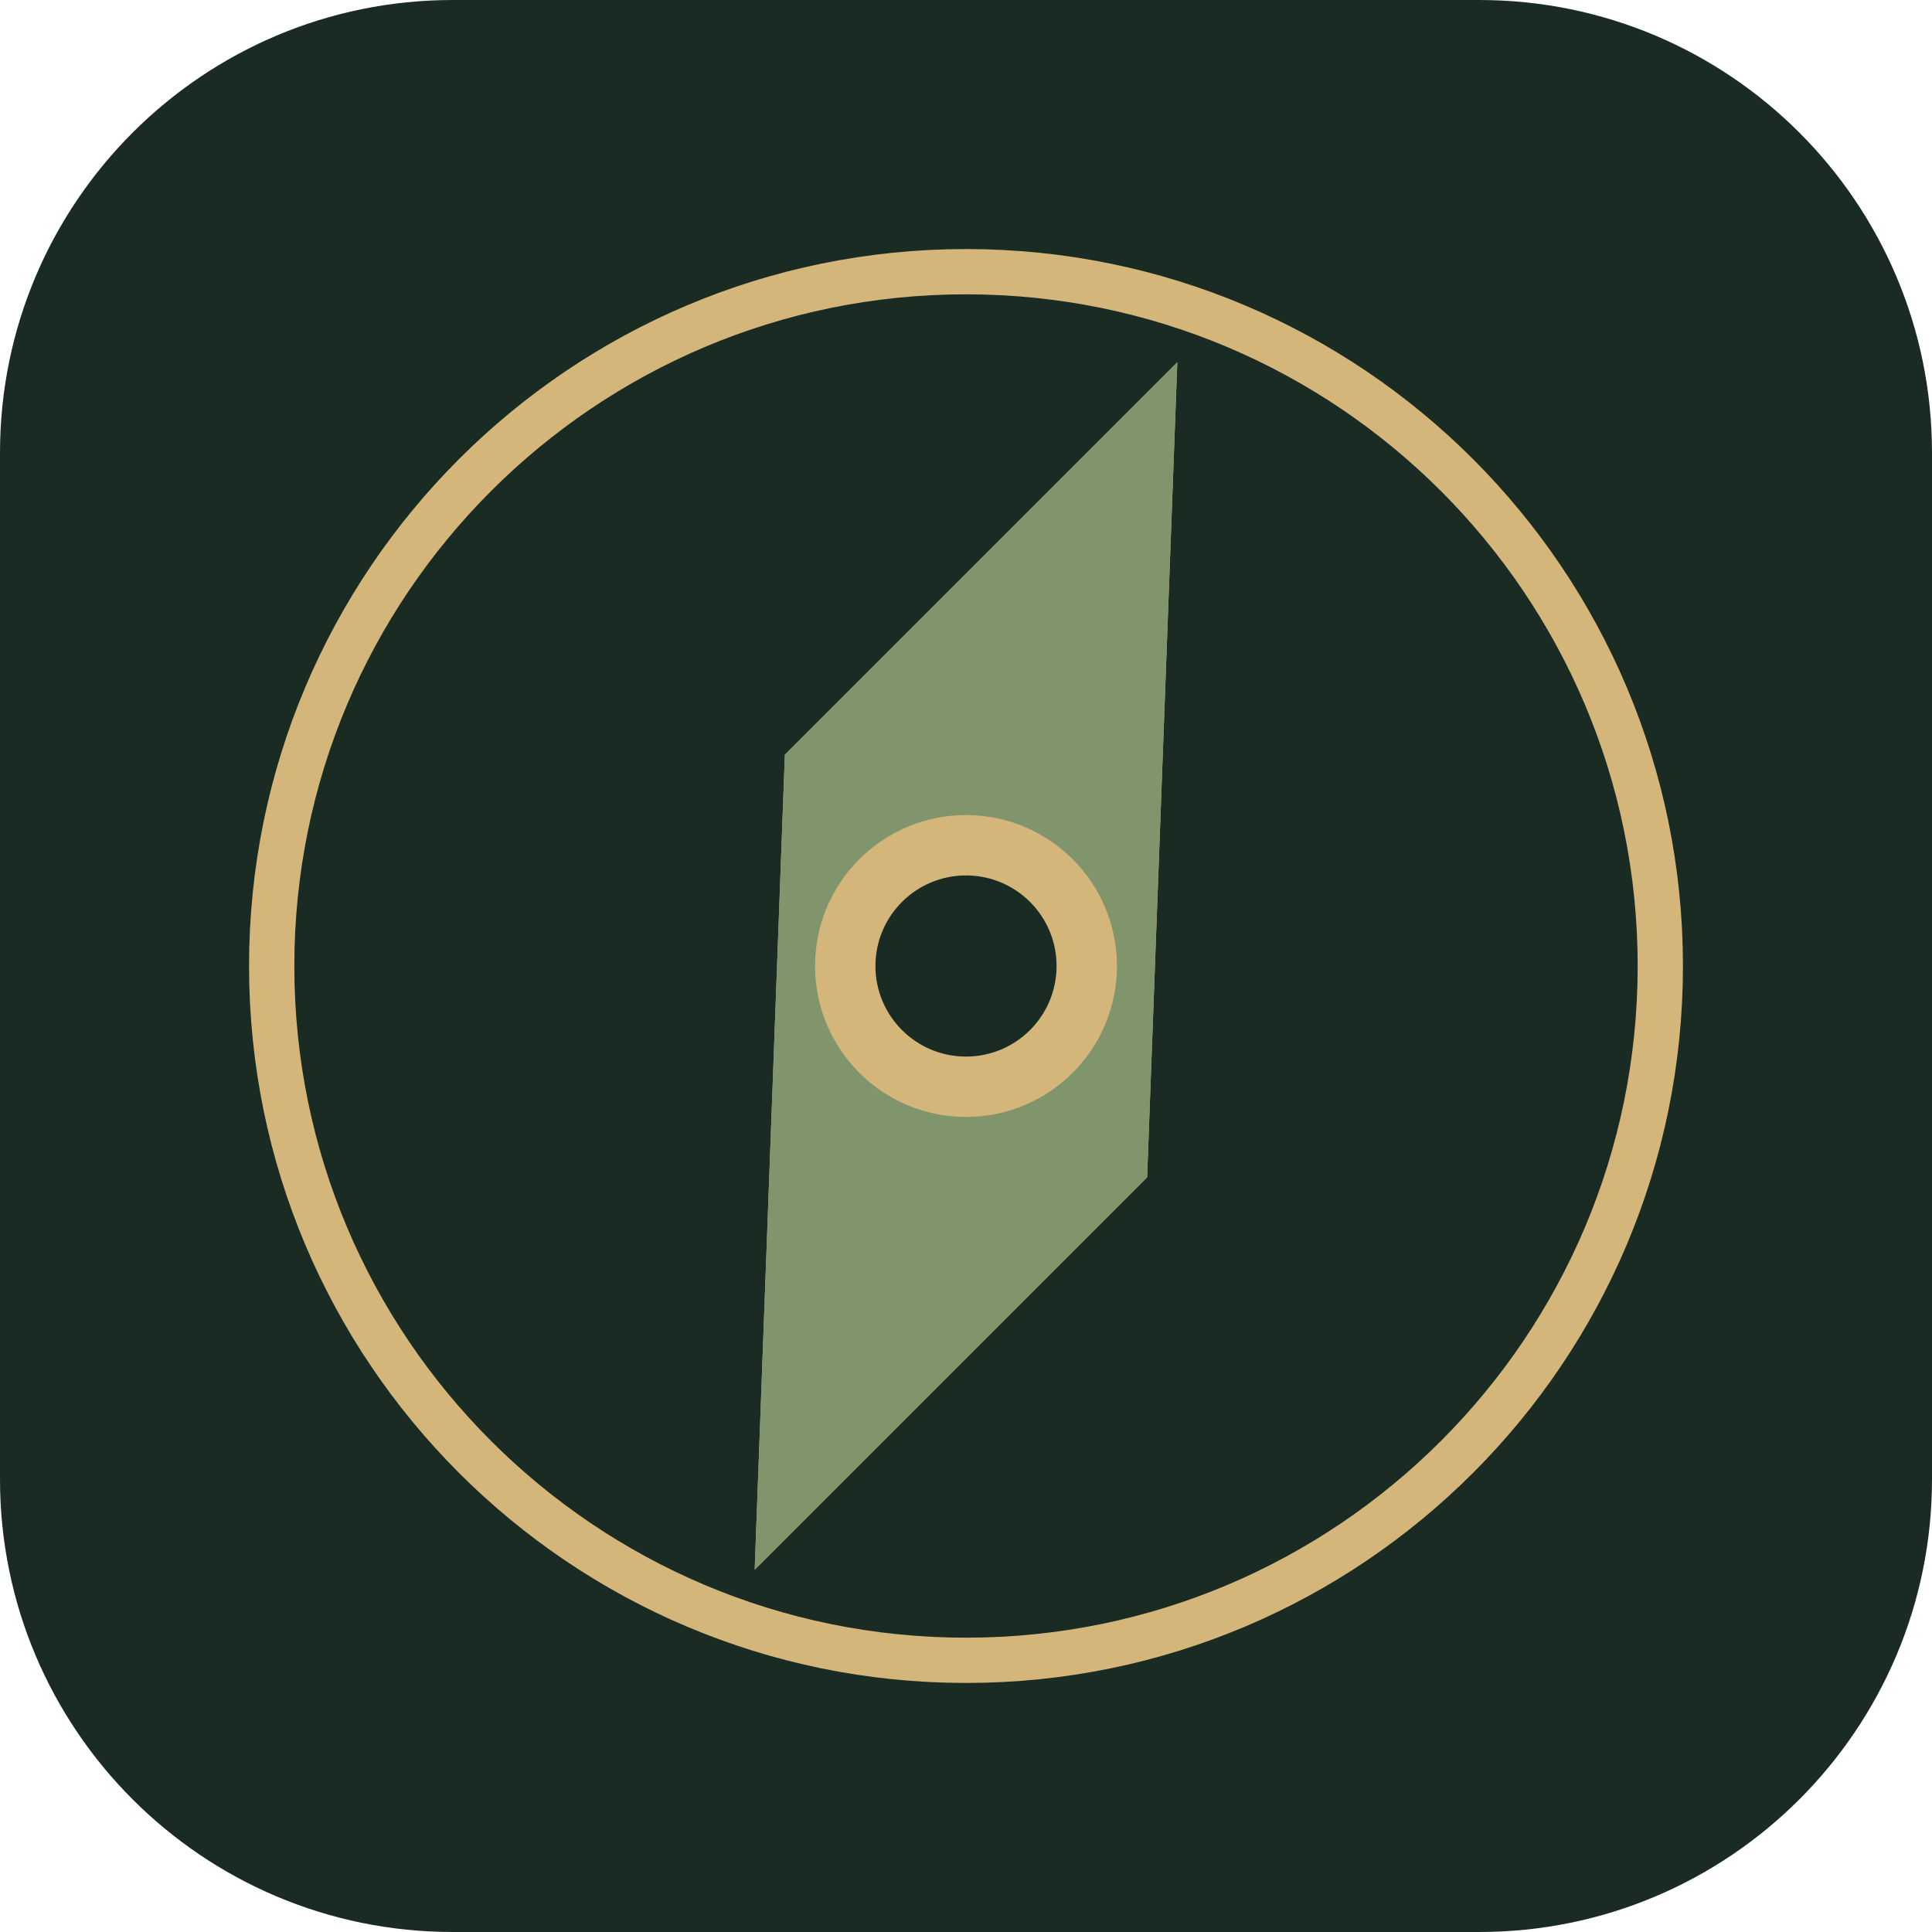
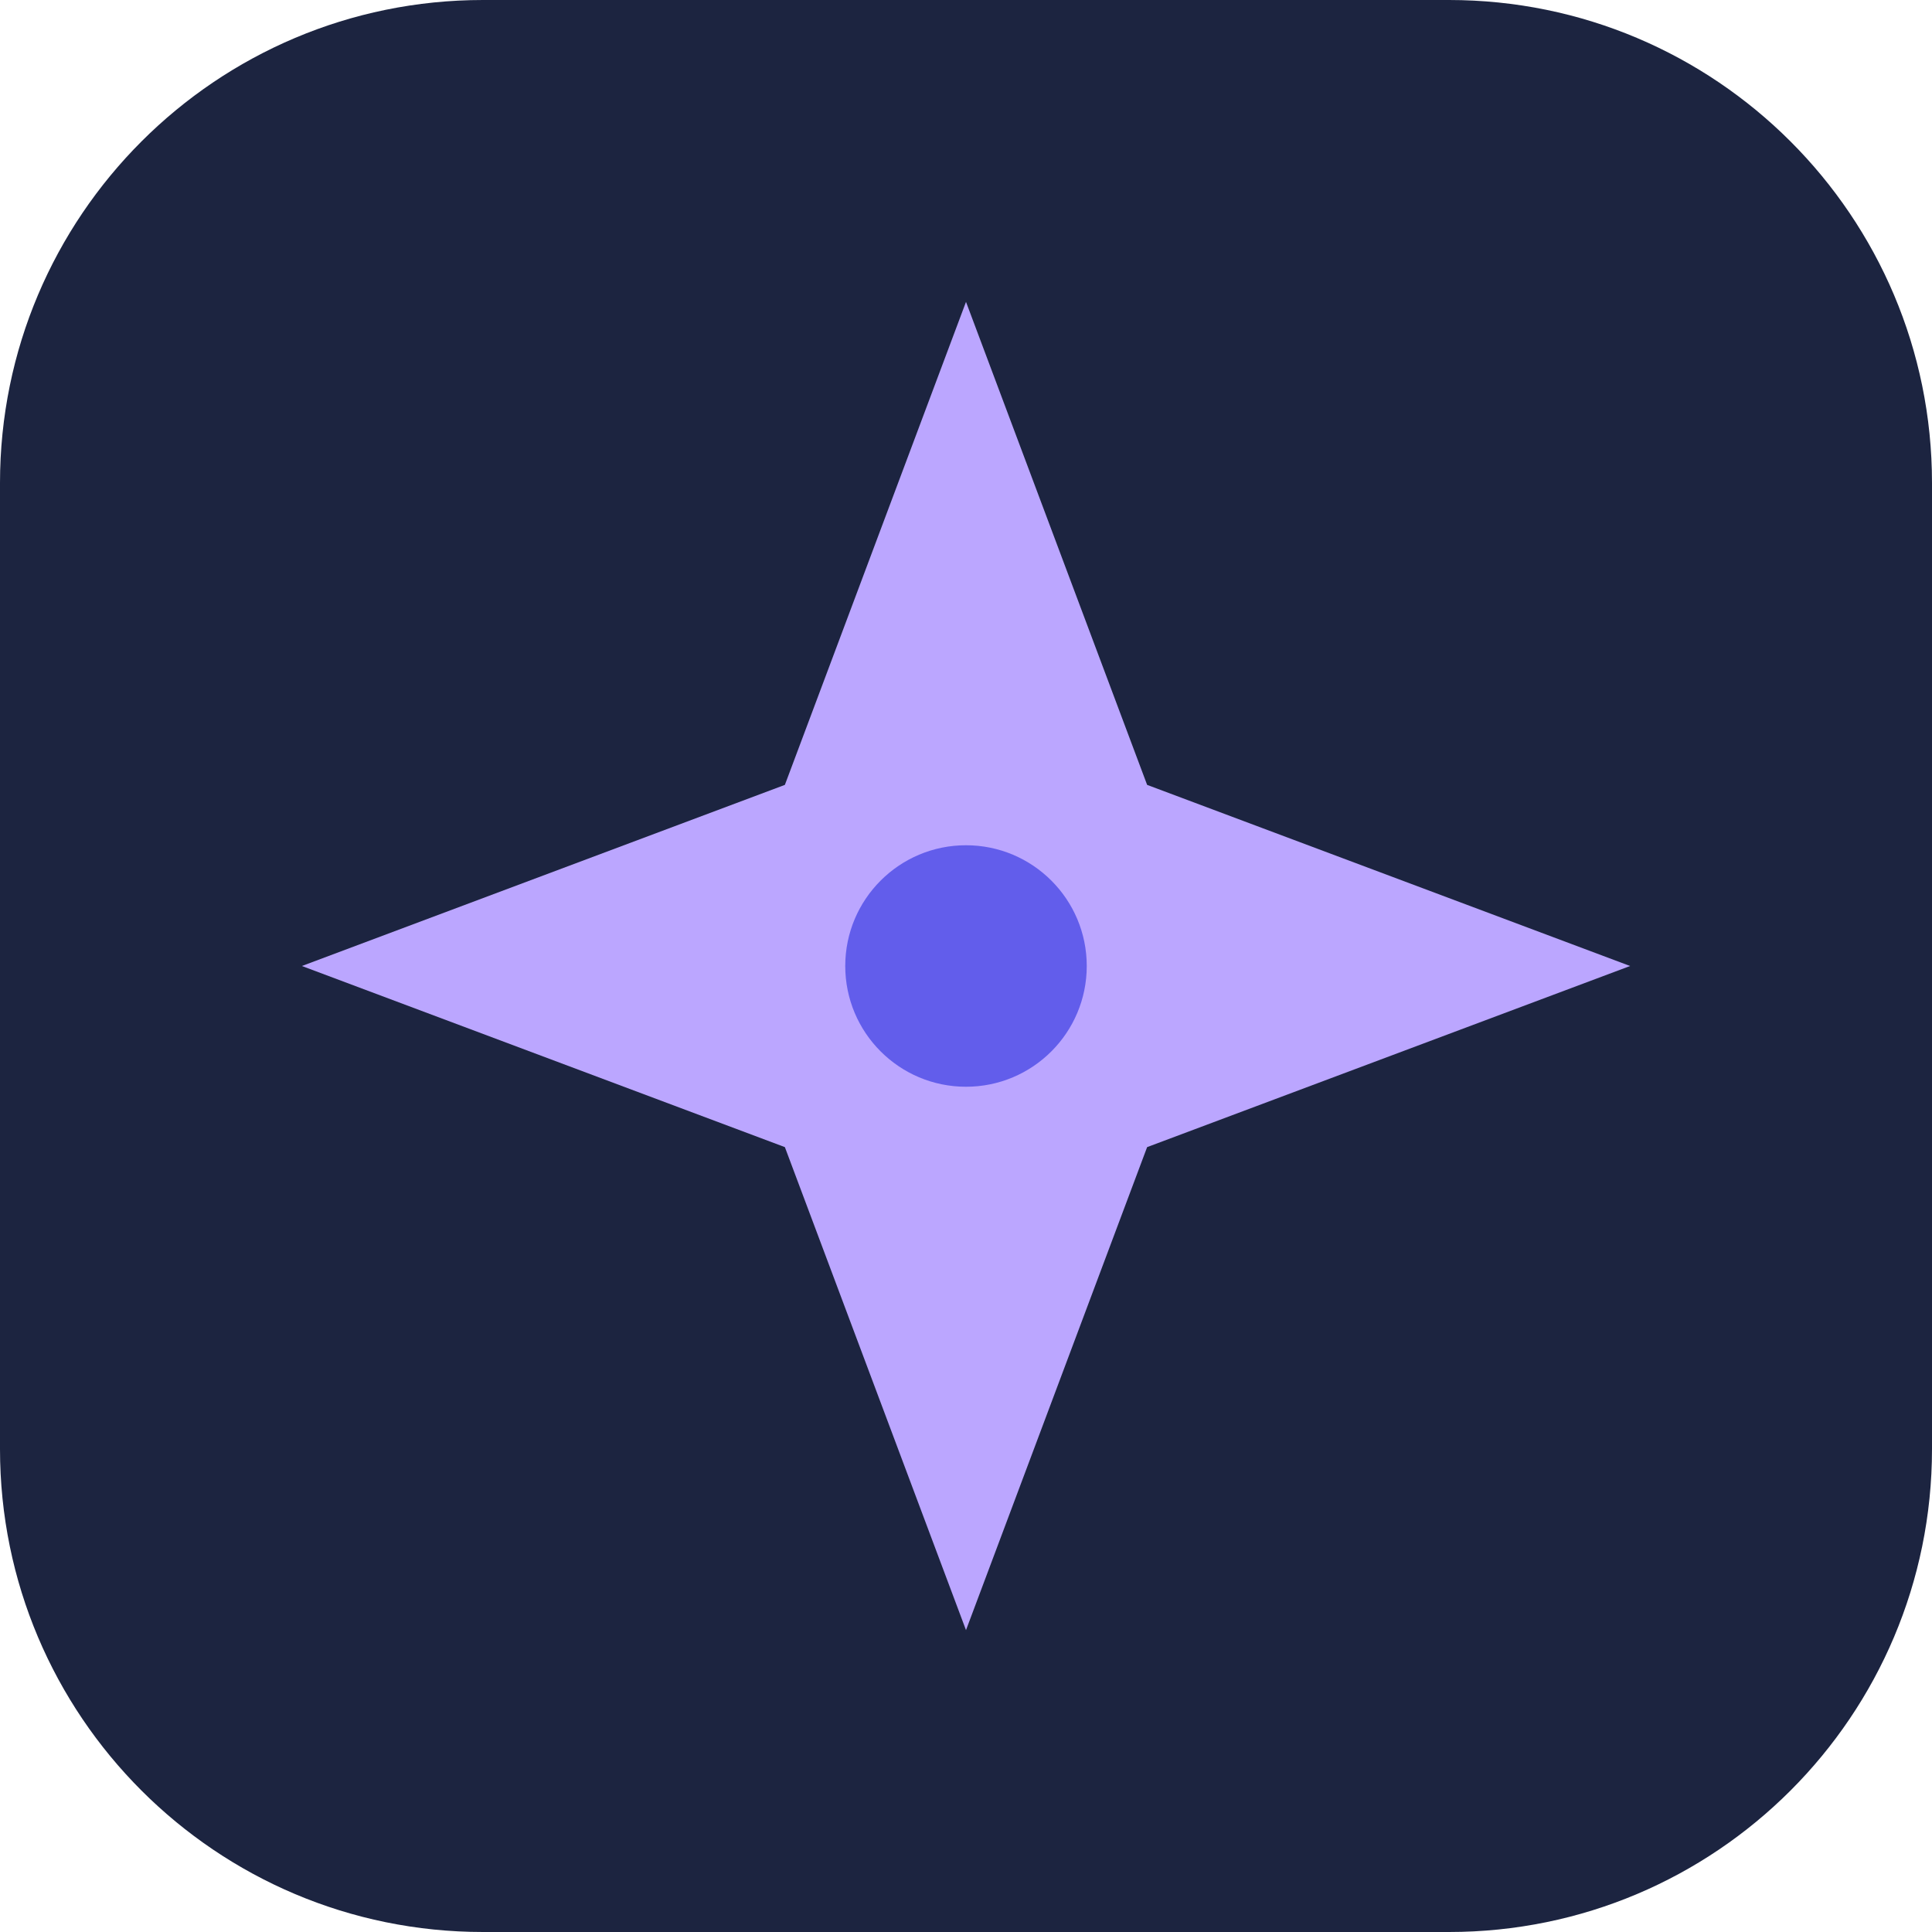
<svg xmlns="http://www.w3.org/2000/svg" viewBox="0 0 64 64">
-   <rect width="64" height="64" rx="15" fill="#192b22" />
-   <circle cx="32" cy="32" r="23" fill="none" stroke="#d5b67a" stroke-width="1.5" />
-   <path d="m39 12-1 27-13 13 1-27Z" fill="#d5b67a" />
-   <path d="m39 12-13 13-1 27 13-13Z" fill="#81956d" />
-   <circle cx="32" cy="32" r="4" fill="#192b22" stroke="#d5b67a" stroke-width="2" />
+   <rect width="64" height="64" rx="16" fill="#1c2440" />
+   <path d="m32 10 6 16 16 6-16 6-6 16-6-16-16-6 16-6Z" fill="#bba6ff" />
+   <circle cx="32" cy="32" r="4" fill="#625deb" />
</svg>
